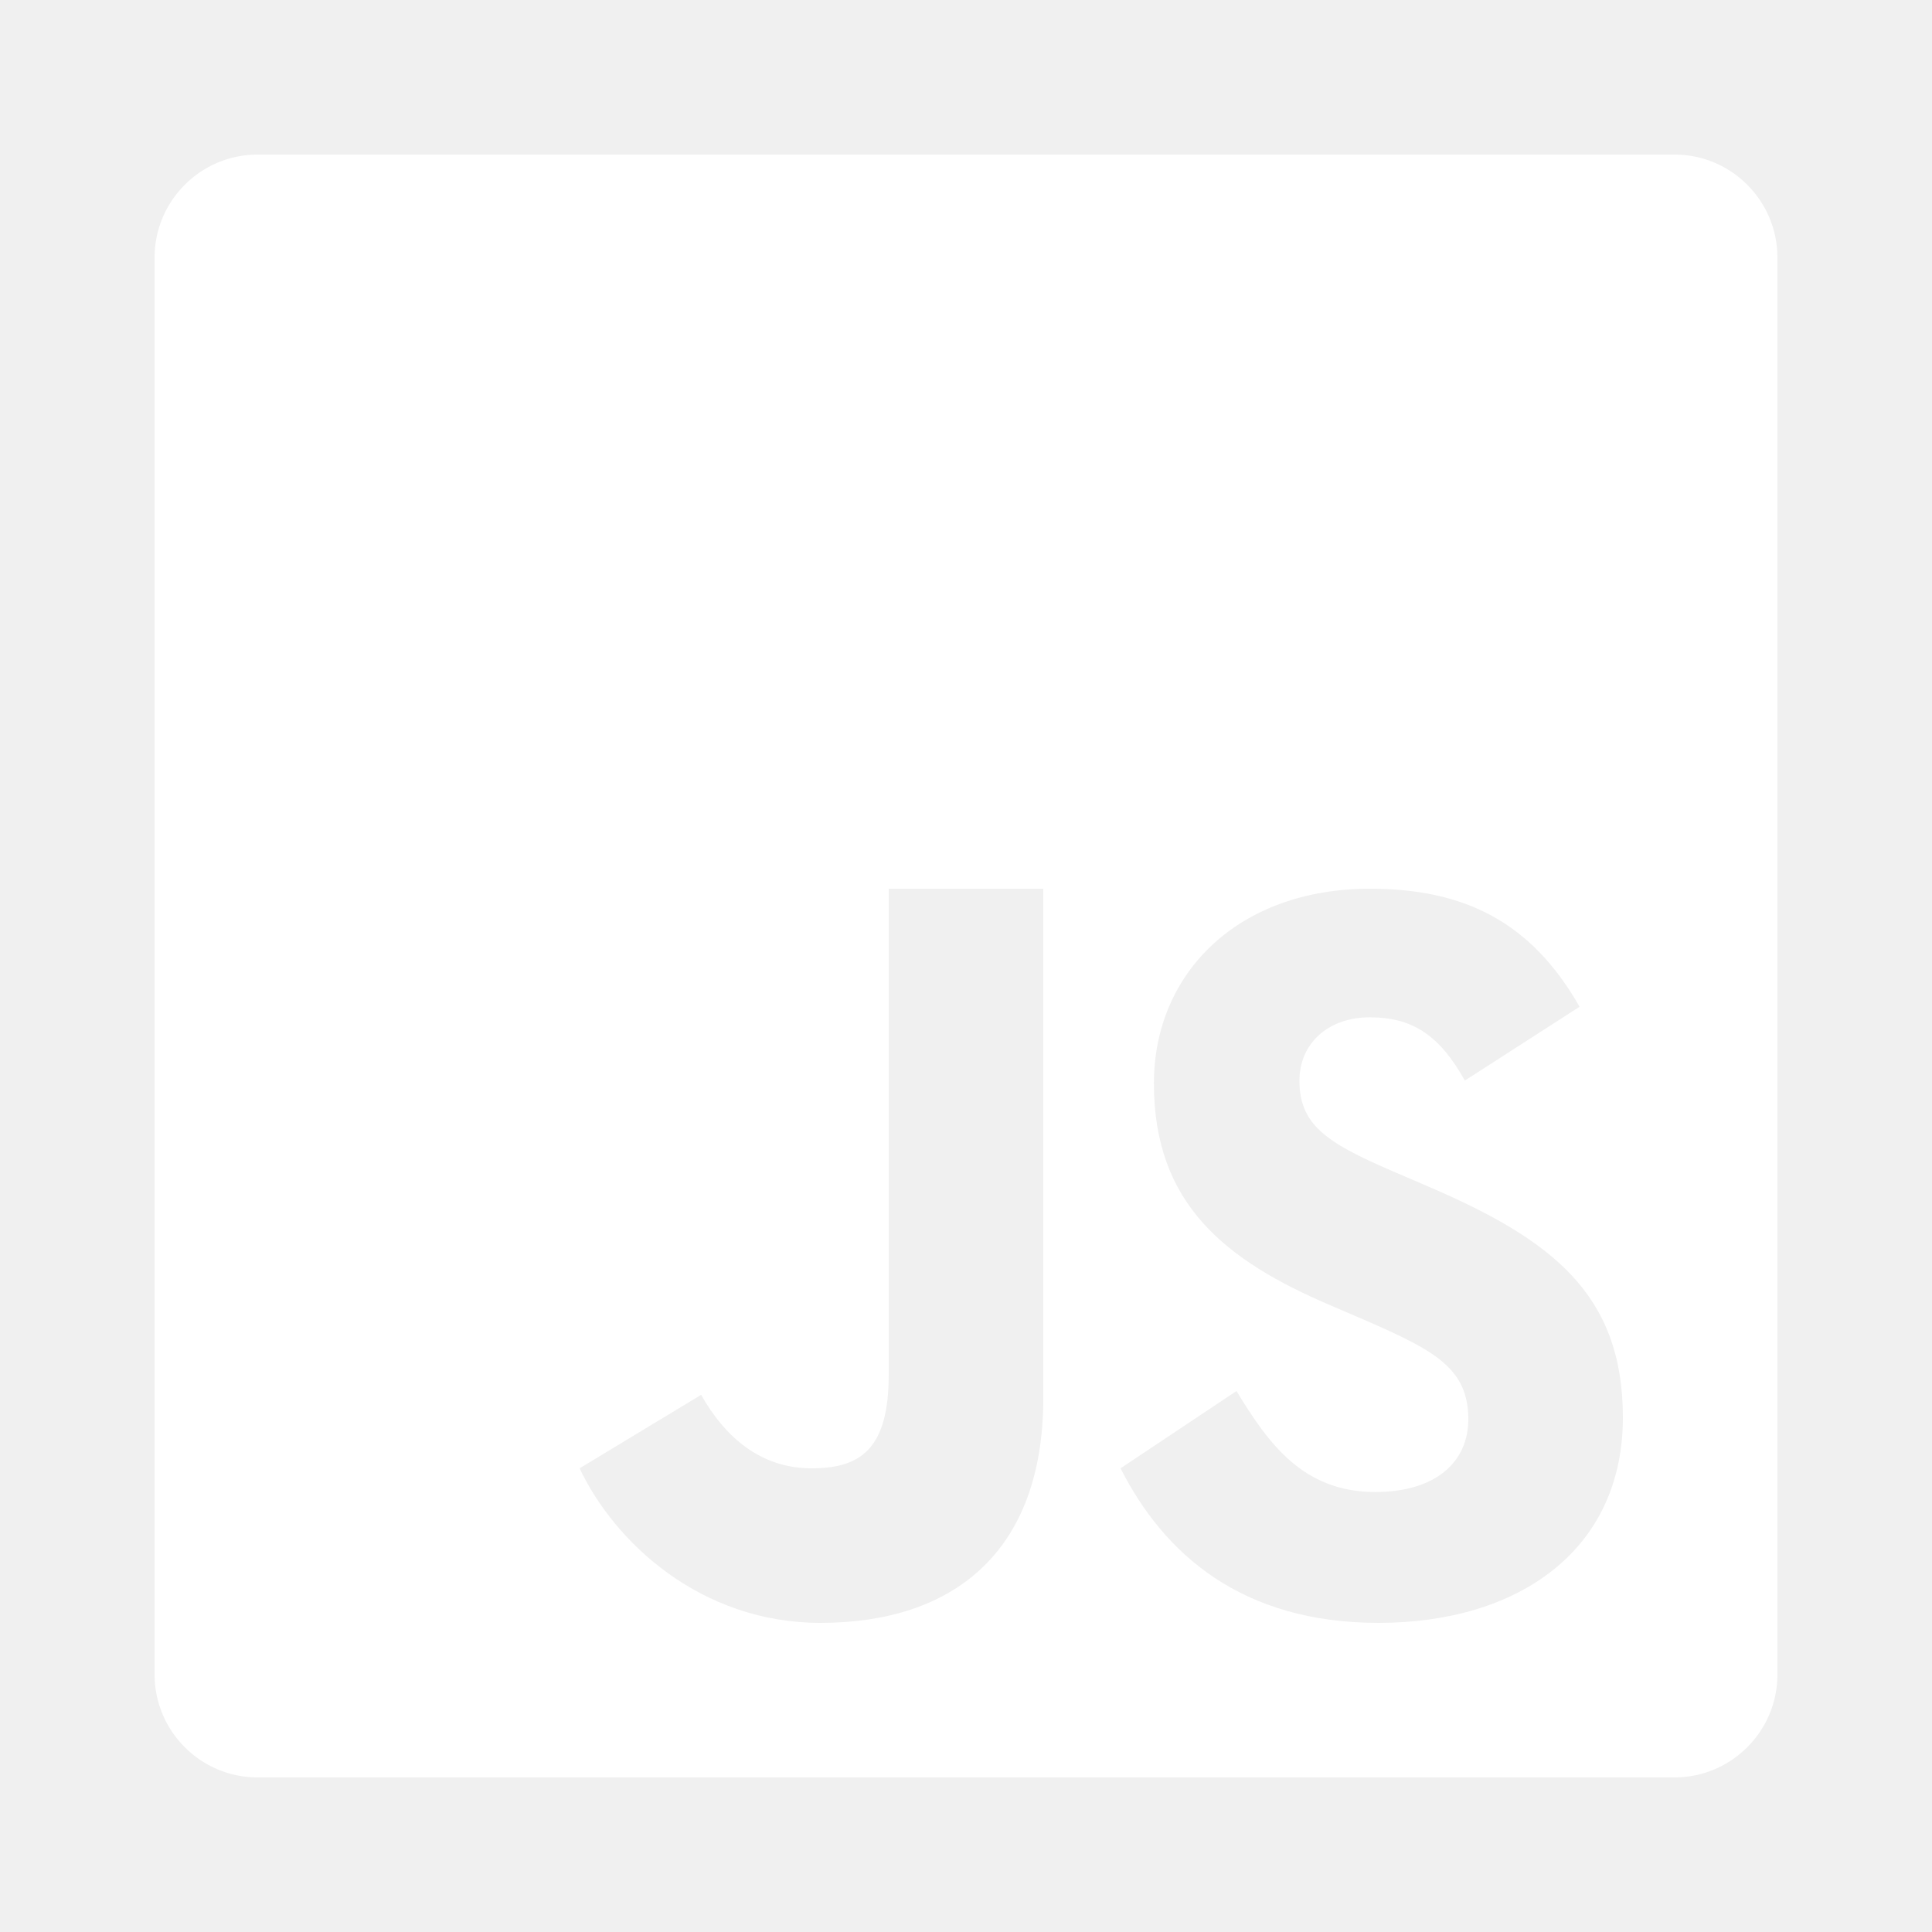
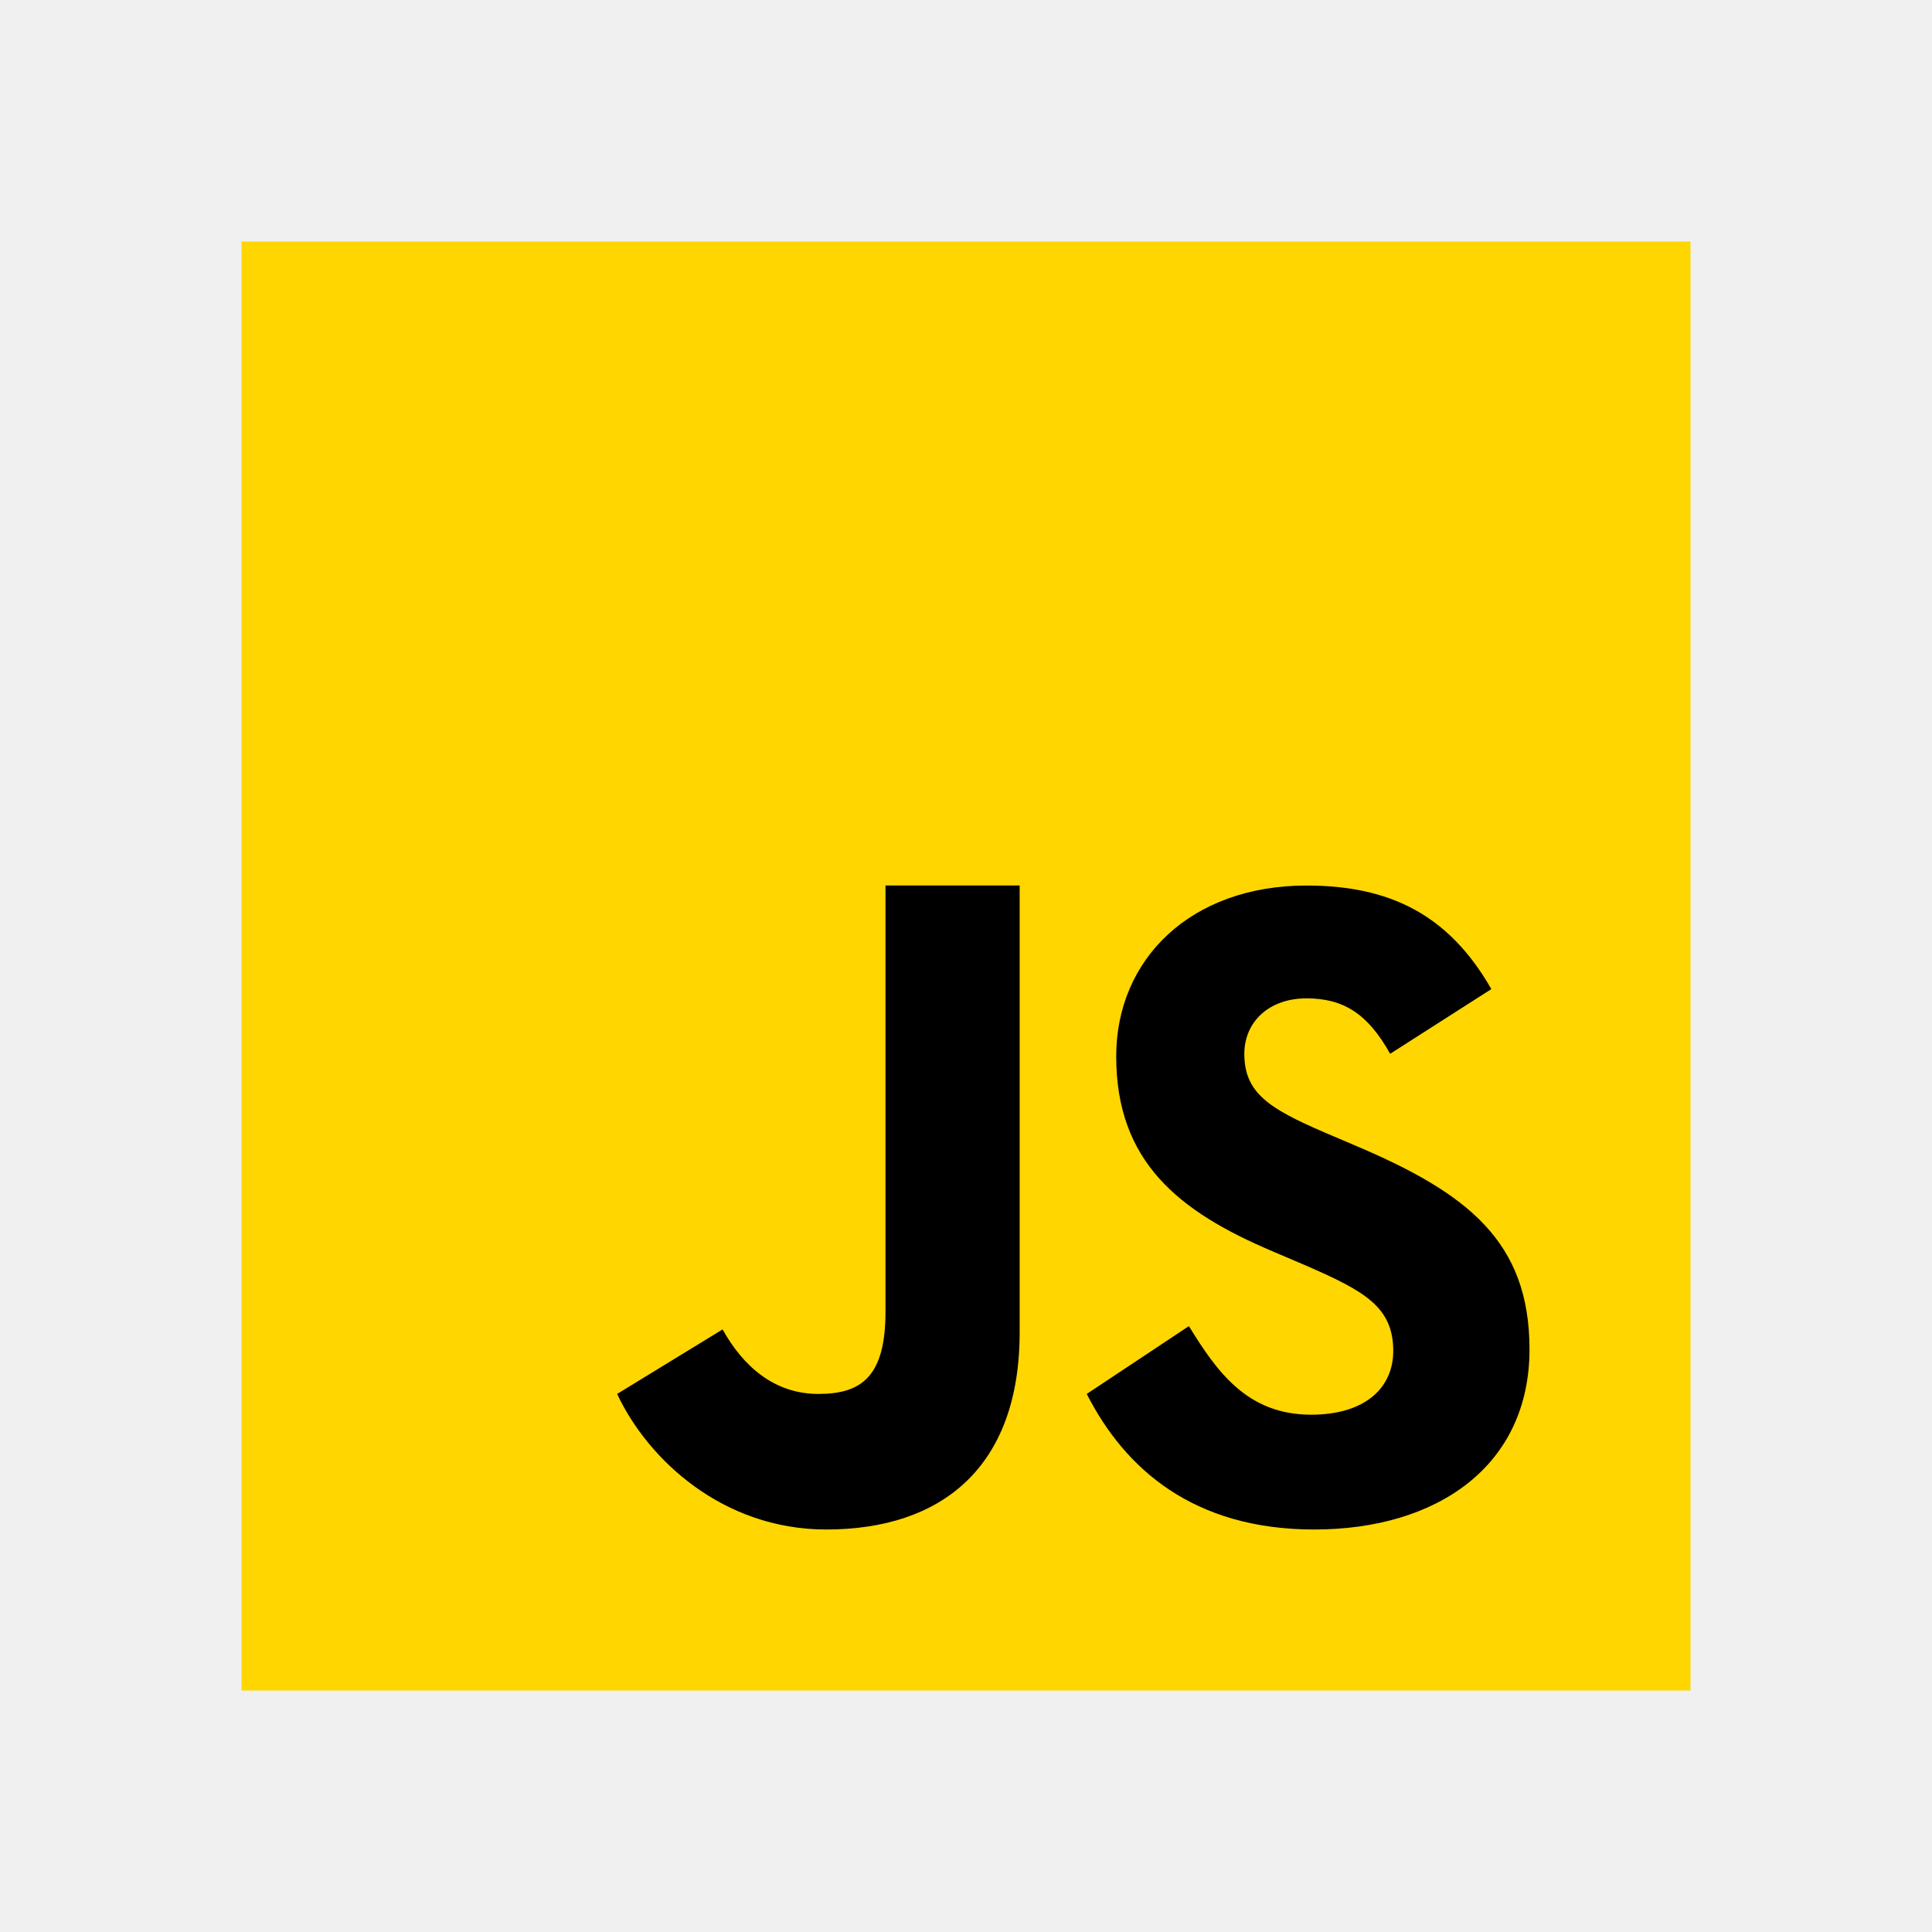
- <svg xmlns="http://www.w3.org/2000/svg" fill="#FFFFFF" viewBox="0 0 50 50" width="100px" height="100px">
-   <path d="M 43.336 4 L 6.668 4 C 5.195 4 4 5.195 4 6.668 L 4 43.332 C 4 44.805 5.195 46 6.668 46 L 43.332 46 C 44.805 46 46 44.805 46 43.336 L 46 6.668 C 46 5.195 44.805 4 43.336 4 Z M 27 36.184 C 27 40.18 24.656 42 21.234 42 C 18.141 42 15.91 39.926 15 38 L 18.145 36.098 C 18.75 37.172 19.672 38 21 38 C 22.27 38 23 37.504 23 35.574 L 23 23 L 27 23 Z M 35.676 42 C 32.133 42 30.121 40.215 29 38 L 32 36 C 32.816 37.336 33.707 38.613 35.59 38.613 C 37.172 38.613 38 37.824 38 36.73 C 38 35.426 37.141 34.961 35.402 34.199 L 34.449 33.789 C 31.695 32.617 29.863 31.148 29.863 28.039 C 29.863 25.18 32.047 23 35.453 23 C 37.879 23 39.621 23.844 40.879 26.055 L 37.91 27.965 C 37.254 26.789 36.551 26.328 35.453 26.328 C 34.336 26.328 33.629 27.039 33.629 27.965 C 33.629 29.109 34.336 29.57 35.973 30.281 L 36.926 30.691 C 40.172 32.078 42 33.496 42 36.684 C 42 40.117 39.301 42 35.676 42 Z" />
+ <svg xmlns="http://www.w3.org/2000/svg" viewBox="0 0 48 48" width="144px" height="144px">
+   <path fill="#ffd600" d="M6,42V6h36v36H6z" />
+   <path fill="#000001" d="M29.538 32.947c.692 1.124 1.444 2.201 3.037 2.201 1.338 0 2.04-.665 2.04-1.585 0-1.101-.726-1.492-2.198-2.133l-.807-.344c-2.329-.988-3.878-2.226-3.878-4.841 0-2.41 1.845-4.244 4.728-4.244 2.053 0 3.528.711 4.592 2.573l-2.514 1.607c-.553-.988-1.151-1.377-2.078-1.377-.946 0-1.545.597-1.545 1.377 0 .964.6 1.354 1.985 1.951l.807.344C36.452 29.645 38 30.839 38 33.523 38 36.415 35.716 38 32.65 38c-2.999 0-4.702-1.505-5.65-3.368L29.538 32.947zM17.952 33.029c.506.906 1.275 1.603 2.381 1.603 1.058 0 1.667-.418 1.667-2.043V22h3.333v11.101c0 3.367-1.953 4.899-4.805 4.899-2.577 0-4.437-1.746-5.195-3.368L17.952 33.029z" />
</svg>
